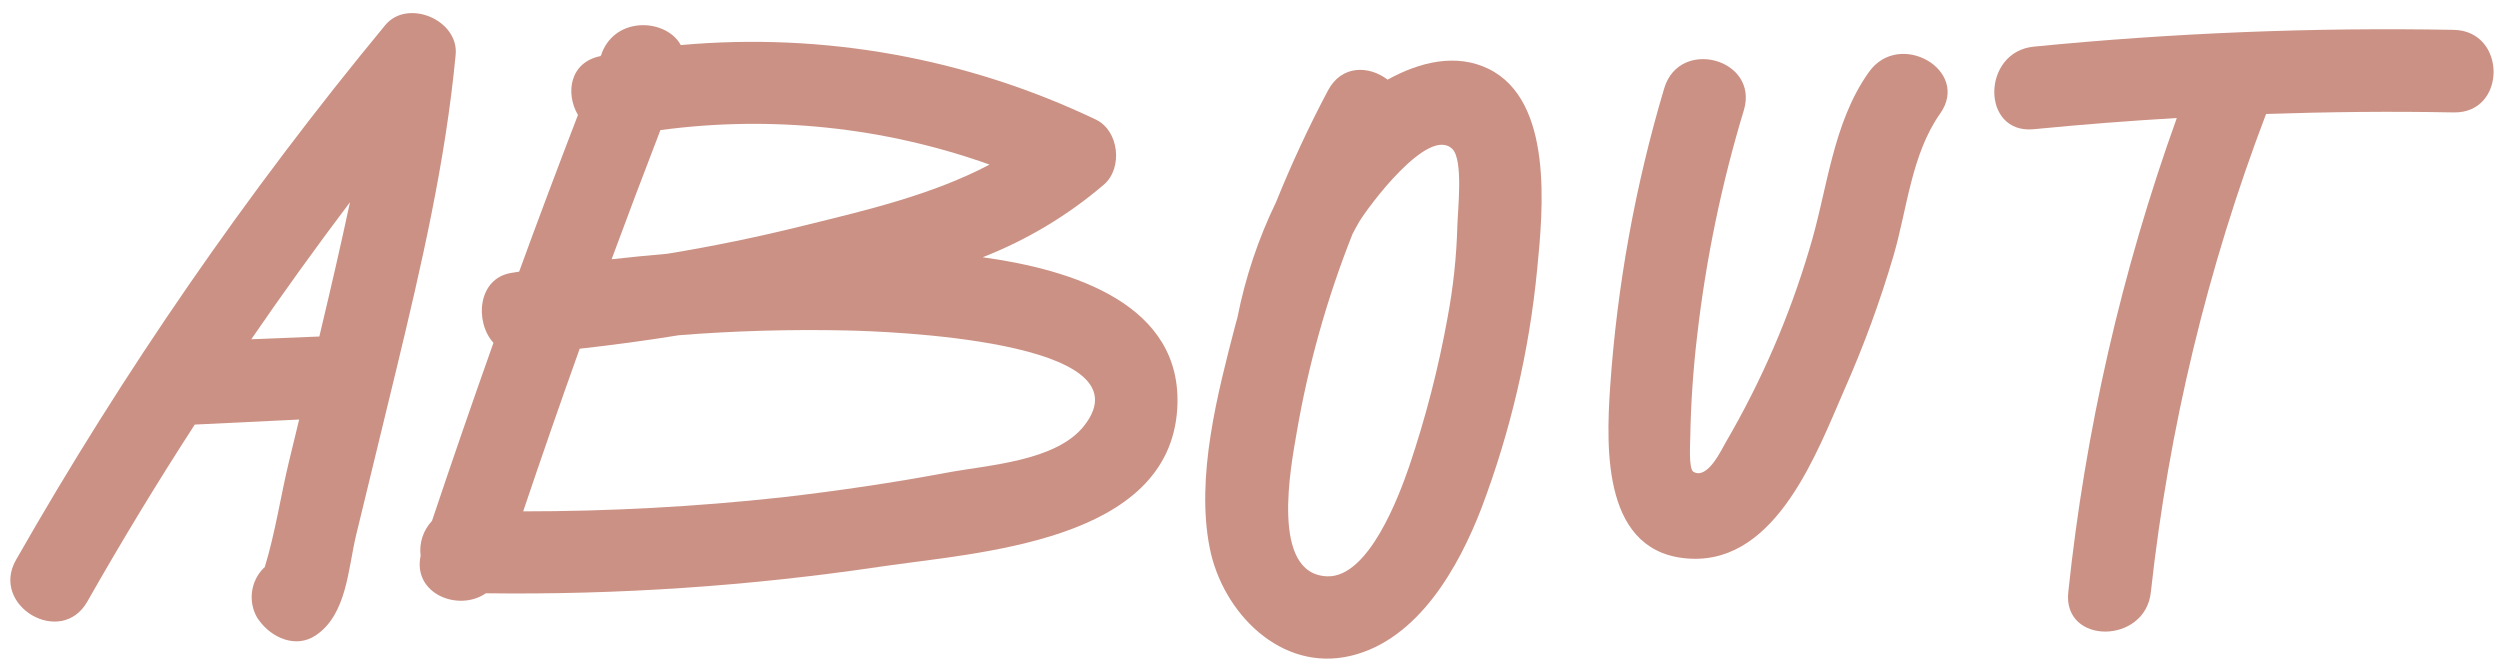
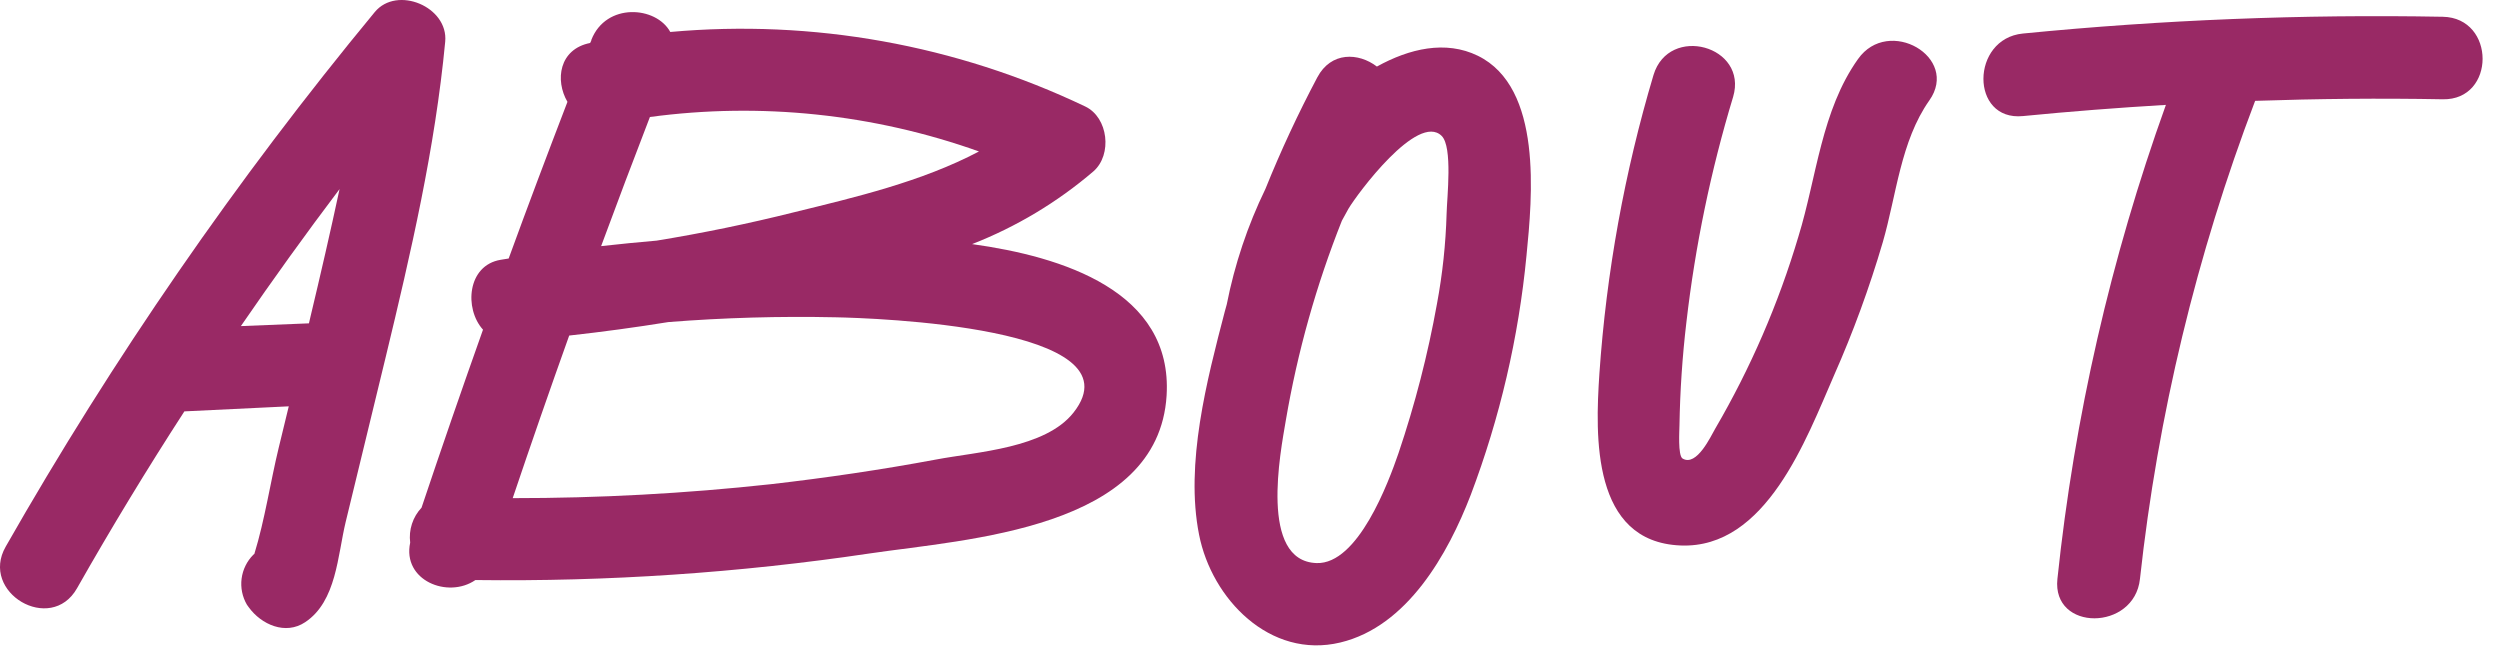
- <svg xmlns="http://www.w3.org/2000/svg" width="190" height="51" viewBox="0 0 190 51" fill="none">
-   <path d="M29.276 1.913C18.772 14.624 9.386 28.218 1.221 42.545C-0.78 46.031 4.644 49.231 6.638 45.717C9.232 41.148 11.953 36.665 14.802 32.268L22.736 31.885C22.478 32.931 22.227 33.976 21.977 35.015C21.342 37.63 20.924 40.488 20.122 43.103L20.045 43.165C19.555 43.655 19.24 44.294 19.152 44.982C19.064 45.669 19.206 46.367 19.557 46.965L19.697 47.16C20.645 48.471 22.485 49.301 23.991 48.29C26.369 46.7 26.445 43.228 27.066 40.662C28.079 36.479 29.095 32.296 30.113 28.113C32.023 20.2 33.857 12.287 34.63 4.164C34.882 1.508 30.963 -0.13 29.276 1.913ZM19.097 25.784C21.518 22.257 24.019 18.785 26.599 15.368C25.902 18.624 25.156 21.859 24.375 25.129L24.27 25.575L19.097 25.784Z" fill="#CB9184" />
-   <path d="M74.683 19.551C78.049 18.236 81.17 16.365 83.914 14.015C85.351 12.753 85.044 9.923 83.28 9.086C73.465 4.402 62.57 2.447 51.739 3.425C50.665 1.452 46.859 1.173 45.743 4.017C45.743 4.101 45.68 4.178 45.645 4.261C43.289 4.729 42.962 7.092 43.924 8.737C42.404 12.691 40.905 16.665 39.455 20.645L38.848 20.743C36.303 21.161 36.059 24.459 37.502 26.056C35.904 30.555 34.346 35.066 32.831 39.588C32.5 39.94 32.25 40.36 32.101 40.819C31.951 41.279 31.906 41.765 31.967 42.244C31.353 45.124 34.839 46.525 36.924 45.089C46.955 45.218 56.98 44.542 66.903 43.067C74.307 41.972 88.844 41.227 89.471 31.061C89.952 23.12 81.53 20.499 74.683 19.551ZM50.191 9.888C58.619 8.754 67.196 9.653 75.206 12.509C70.849 14.81 65.773 15.995 61.116 17.139C57.672 17.998 54.203 18.714 50.707 19.286C49.313 19.407 47.904 19.546 46.482 19.704C47.695 16.423 48.932 13.151 50.191 9.888ZM82.394 32.358C80.254 35.077 75.067 35.335 71.936 35.928C67.753 36.709 63.57 37.322 59.387 37.803C52.869 38.512 46.318 38.865 39.761 38.863C41.156 34.726 42.587 30.606 44.056 26.502C46.58 26.223 49.094 25.881 51.599 25.477C55.827 25.143 60.069 25.022 64.309 25.114C67.112 25.17 87.54 25.826 82.394 32.358Z" fill="#CB9184" />
-   <path d="M113.127 5.232C110.68 4.04 107.926 4.688 105.458 6.054C104.063 4.988 101.972 4.904 100.926 6.877C99.464 9.635 98.147 12.467 96.98 15.362C95.629 18.148 94.643 21.095 94.045 24.133L93.898 24.663C92.539 29.878 90.865 36.243 91.939 41.646C92.901 46.526 97.329 51.121 102.676 49.838C107.773 48.618 110.861 43.11 112.59 38.62C114.805 32.77 116.23 26.651 116.829 20.424C117.268 15.982 118.077 7.651 113.127 5.232ZM110.756 17.238C110.691 19.538 110.446 21.829 110.024 24.091C109.331 27.939 108.355 31.73 107.103 35.434C106.329 37.686 104.021 43.905 100.87 43.8C96.492 43.654 98.13 35.337 98.535 32.952C99.42 27.758 100.848 22.671 102.795 17.774C102.955 17.468 103.122 17.161 103.296 16.861C103.959 15.745 108.56 9.527 110.38 11.325C111.23 12.162 110.784 16.003 110.756 17.238Z" fill="#CB9184" />
-   <path d="M142.032 5.483C139.243 9.401 138.888 14.47 137.508 18.953C135.989 24.069 133.861 28.985 131.17 33.594C130.863 34.11 129.776 36.501 128.695 35.853C128.326 35.623 128.458 33.663 128.458 33.329C128.502 30.705 128.679 28.085 128.988 25.478C129.656 19.678 130.844 13.95 132.537 8.362C133.687 4.479 127.656 2.827 126.485 6.696C124.281 14.088 122.901 21.701 122.372 29.397C122.051 34.179 121.793 42.183 128.535 42.462C135.053 42.734 138.107 34.34 140.213 29.522C141.666 26.235 142.903 22.855 143.915 19.406C144.954 15.829 145.267 11.737 147.449 8.634C149.785 5.344 144.347 2.206 142.032 5.483Z" fill="#CB9184" />
-   <path d="M186.485 2.269C175.83 2.073 165.173 2.499 154.568 3.545C150.587 3.935 150.545 10.217 154.568 9.819C158.184 9.466 161.807 9.183 165.437 8.969C161.251 20.607 158.482 32.706 157.189 45.007C156.764 49.016 163.039 48.981 163.464 45.007C164.825 32.569 167.768 20.355 172.221 8.662C176.969 8.502 181.723 8.453 186.485 8.544C190.522 8.62 190.522 2.345 186.485 2.269Z" fill="#CB9184" />
+ <svg xmlns="http://www.w3.org/2000/svg" width="109" height="29" viewBox="0 0 109 29" fill="none">
+   <path d="M16.34 0.526C10.316 7.817 4.933 15.614 0.25 23.831C-0.898 25.83 2.213 27.665 3.357 25.65C4.844 23.029 6.405 20.458 8.039 17.936L12.59 17.716C12.442 18.316 12.298 18.916 12.154 19.512C11.79 21.011 11.55 22.651 11.09 24.15L11.046 24.186C10.765 24.467 10.585 24.834 10.534 25.228C10.483 25.622 10.565 26.023 10.766 26.366L10.846 26.477C11.39 27.229 12.446 27.705 13.309 27.125C14.673 26.214 14.717 24.222 15.073 22.751C15.654 20.352 16.236 17.952 16.82 15.553C17.916 11.015 18.968 6.476 19.411 1.818C19.555 0.295 17.308 -0.645 16.34 0.526ZM10.502 14.218C11.891 12.194 13.325 10.203 14.805 8.244C14.405 10.111 13.977 11.966 13.529 13.842L13.47 14.098L10.502 14.218Z" fill="#992965" />
+   <path d="M42.383 10.643C44.313 9.889 46.103 8.816 47.677 7.468C48.501 6.744 48.325 5.121 47.313 4.641C41.684 1.955 35.436 0.833 29.224 1.394C28.608 0.263 26.425 0.103 25.785 1.734C25.785 1.782 25.749 1.826 25.729 1.874C24.377 2.142 24.189 3.497 24.741 4.441C23.87 6.708 23.01 8.988 22.178 11.271L21.83 11.327C20.371 11.567 20.231 13.458 21.059 14.374C20.142 16.954 19.248 19.541 18.379 22.135C18.189 22.337 18.046 22.578 17.961 22.841C17.875 23.105 17.849 23.384 17.884 23.659C17.532 25.31 19.531 26.114 20.727 25.29C26.48 25.364 32.23 24.977 37.921 24.13C42.167 23.503 50.505 23.075 50.864 17.245C51.14 12.69 46.31 11.187 42.383 10.643ZM28.336 5.101C33.17 4.451 38.089 4.966 42.683 6.604C40.184 7.924 37.273 8.604 34.602 9.259C32.627 9.753 30.637 10.163 28.632 10.491C27.832 10.56 27.024 10.64 26.209 10.731C26.904 8.849 27.614 6.972 28.336 5.101ZM46.806 17.988C45.578 19.548 42.603 19.696 40.808 20.036C38.408 20.484 36.009 20.835 33.61 21.111C29.872 21.518 26.114 21.721 22.354 21.719C23.154 19.347 23.975 16.983 24.817 14.63C26.265 14.47 27.707 14.274 29.144 14.042C31.569 13.851 34.001 13.781 36.433 13.834C38.041 13.866 49.757 14.242 46.806 17.988Z" fill="#992965" />
+   <path d="M64.431 2.43C63.028 1.746 61.449 2.118 60.033 2.902C59.233 2.29 58.034 2.242 57.434 3.374C56.596 4.955 55.84 6.58 55.171 8.24C54.396 9.837 53.83 11.528 53.487 13.27L53.403 13.574C52.623 16.565 51.664 20.216 52.28 23.315C52.831 26.114 55.371 28.749 58.438 28.013C61.361 27.313 63.132 24.154 64.124 21.579C65.394 18.224 66.212 14.714 66.555 11.143C66.807 8.596 67.27 3.817 64.431 2.43ZM63.072 9.316C63.034 10.635 62.894 11.949 62.652 13.246C62.255 15.453 61.694 17.628 60.977 19.752C60.533 21.044 59.209 24.61 57.402 24.55C54.891 24.466 55.831 19.696 56.062 18.328C56.57 15.349 57.389 12.432 58.506 9.623C58.598 9.447 58.694 9.272 58.793 9.1C59.173 8.46 61.812 4.893 62.856 5.925C63.344 6.405 63.088 8.608 63.072 9.316Z" fill="#992965" />
+   <path d="M81.01 2.574C79.41 4.821 79.207 7.728 78.415 10.299C77.544 13.234 76.323 16.053 74.78 18.696C74.604 18.992 73.98 20.364 73.36 19.992C73.148 19.86 73.225 18.736 73.225 18.544C73.25 17.039 73.351 15.537 73.528 14.042C73.912 10.716 74.593 7.43 75.564 4.225C76.224 1.998 72.765 1.05 72.093 3.27C70.829 7.509 70.038 11.876 69.734 16.289C69.55 19.032 69.402 23.623 73.269 23.783C77.007 23.939 78.759 19.124 79.966 16.361C80.8 14.476 81.509 12.537 82.09 10.559C82.685 8.508 82.865 6.161 84.117 4.381C85.456 2.494 82.337 0.695 81.01 2.574Z" fill="#992965" />
+   <path d="M106.505 0.731C100.394 0.618 94.282 0.863 88.199 1.462C85.916 1.686 85.892 5.289 88.199 5.061C90.273 4.858 92.351 4.696 94.433 4.573C92.033 11.248 90.444 18.188 89.703 25.242C89.459 27.541 93.058 27.521 93.302 25.242C94.082 18.108 95.77 11.104 98.324 4.397C101.047 4.305 103.774 4.277 106.505 4.329C108.82 4.373 108.82 0.775 106.505 0.731Z" fill="#992965" />
</svg>
